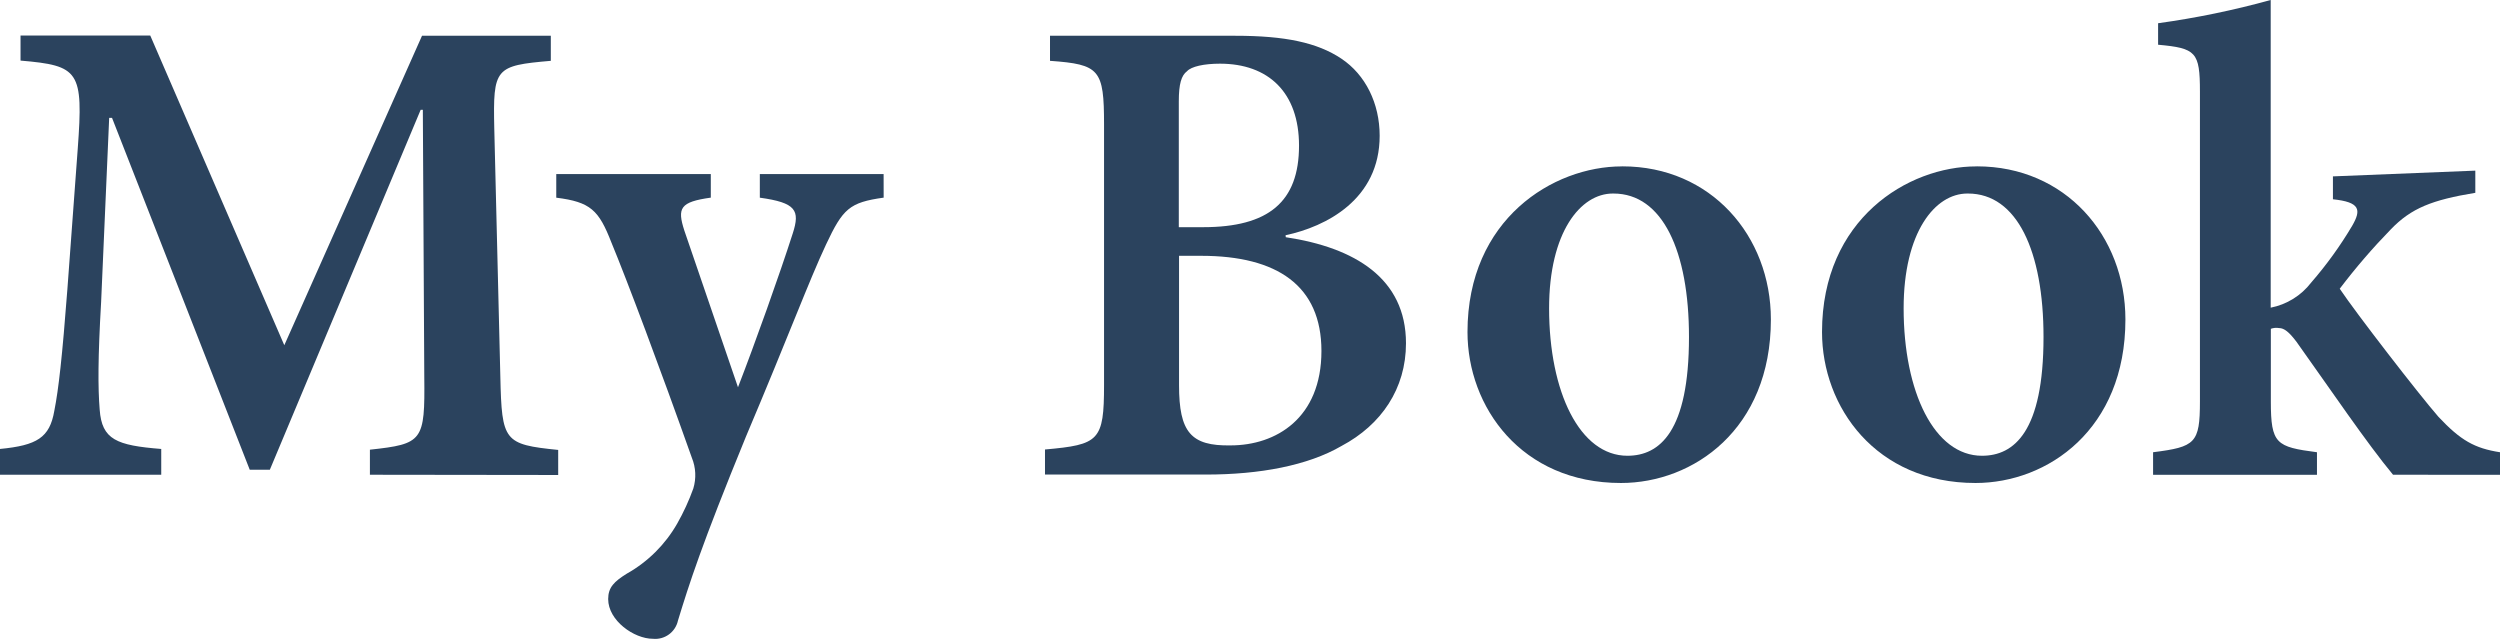
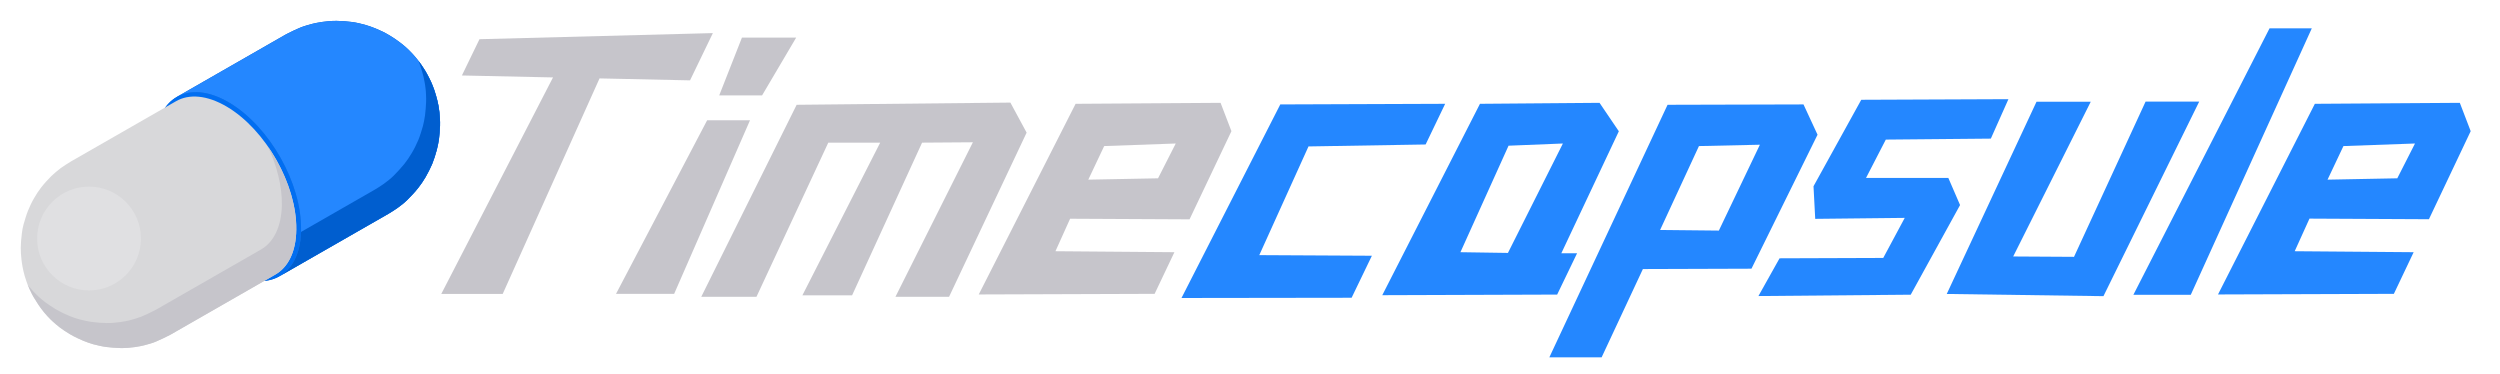
- <svg xmlns="http://www.w3.org/2000/svg" viewBox="0 0 518.64 132.55">
-   <defs>
-     <style>.a{fill:#2b435e;}</style>
-   </defs>
-   <path class="a" d="M94.76,116.49v-5.2c11-1.19,11.43-1.78,11.28-15.14l-.3-55.37h-.45L74,115.45H69.83l-28.57-73h-.59L39,80.64c-.67,11.65-.67,17.74-.3,22.34.45,6.23,3.49,7.42,12.77,8.16v5.34H18v-5.34c7.72-.74,10.32-2.37,11.28-7.87C30.19,98.68,30.93,92,32,78l2.15-29.17c1.19-16.11.3-17.22-11.87-18.26v-5.2H49.19L77,89.62l28.57-64.2h26.72v5.2c-11.58,1-12,1.48-11.73,14l1.26,51.58c.3,13.36.74,14,12,15.14v5.2Z" transform="translate(-18.02 -18)" />
-   <path class="a" d="M201.34,59c-7.12,1-8.46,2.3-11.95,9.72s-7.79,19-16.62,39.86c-9.28,22.64-11.8,30.65-14.1,38.15a4.83,4.83,0,0,1-5.2,3.79c-3.93,0-9.28-3.79-9.28-8.24,0-2.45,1.26-3.64,3.86-5.27a27.59,27.59,0,0,0,10.46-10.39,46.5,46.5,0,0,0,3.34-7.27,9.52,9.52,0,0,0-.3-6.38c-6.53-18.41-13.51-37-16.7-44.68-2.6-6.68-4.3-8.39-11.43-9.28v-4.9h32.06V59c-6.38.89-7,2.15-5.49,6.83l11.13,32.51c3.49-9,8.68-23.53,11.36-31.91,1.56-4.82.67-6.38-6.83-7.42v-4.9h25.68Z" transform="translate(-18.02 -18)" />
-   <path class="a" d="M284.76,67.21c14.32,2.15,24.94,8.54,24.94,22,0,9.43-5.12,16.92-13.36,21.3-7,4.08-17,5.94-28.13,5.94h-33.4v-5.2c11.21-1,12.25-1.78,12.25-13.36V43.83c0-11.43-.89-12.47-11.21-13.21v-5.2H274.3c10.32,0,17,1.41,22,4.75s7.94,9.28,7.94,16c0,13.21-11.13,18.85-19.52,20.63Zm-17.14-2.08c13.51,0,19.89-5.2,19.89-16.92,0-11.06-6.38-17-16.4-17-3.34,0-5.94.59-6.83,1.56-1.19.89-1.71,2.67-1.71,6.23V65.13Zm-5,32.8c0,9.72,2.45,12.62,10.69,12.47,9.43,0,18.85-5.64,18.85-19.59,0-13.51-9.13-19.74-24.94-19.74h-4.6Z" transform="translate(-18.02 -18)" />
-   <path class="a" d="M354.6,52.51c18.33,0,30.8,14.4,30.8,31.77,0,22.79-16.11,33.92-31.1,33.92-20.71,0-31.84-15.81-31.84-31.32,0-23.45,17.81-34.36,32-34.36Zm-2,5.64c-6.68,0-13.21,8-13.21,23.82,0,17.37,6.38,30.58,16.25,30.58,6.68,0,12.77-5,12.77-24.64,0-17.81-5.49-29.76-15.66-29.76Z" transform="translate(-18.02 -18)" />
-   <path class="a" d="M428.15,52.51c18.33,0,30.8,14.4,30.8,31.77,0,22.79-16.11,33.92-31.1,33.92-20.71,0-31.84-15.81-31.84-31.32,0-23.45,17.81-34.36,32-34.36Zm-2,5.64c-6.68,0-13.21,8-13.21,23.82,0,17.37,6.38,30.58,16.25,30.58,6.68,0,12.77-5,12.77-24.64,0-17.81-5.49-29.76-15.66-29.76Z" transform="translate(-18.02 -18)" />
-   <path class="a" d="M514.47,116.49c-5.42-6.53-13.06-17.81-20-27.54-1.56-2.08-2.6-2.89-3.64-2.89a3.36,3.36,0,0,0-1.71.15v15.07c0,8.83,1.11,9.43,9.57,10.54v4.68h-34v-4.68c8.76-1.11,9.72-1.86,9.72-10.54V37c0-8.24-.82-9-8.68-9.72V22.82A179.9,179.9,0,0,0,489.09,18V81.83a14,14,0,0,0,8.39-5.2A80.81,80.81,0,0,0,506,64.83c1.93-3.34,1.63-4.9-4-5.49V54.59l29.54-1.19V58c-9,1.48-13.29,3.19-17.52,7.57A132.25,132.25,0,0,0,503.41,77.9c3.34,5,16.4,21.89,20.48,26.57,4.6,4.9,7.5,6.53,12.77,7.35v4.68Z" transform="translate(-18.02 -18)" />
+ <svg xmlns="http://www.w3.org/2000/svg" version="1.1" id="Layer_1" x="0px" y="0px" viewBox="0 0 2047 306" style="enable-background:new 0 0 2047 306;" xml:space="preserve">
+   <style type="text/css">
+ 	.st0{fill:#005ECF;}
+ 	.st1{fill:#016EF1;}
+ 	.st2{fill:#2487FF;}
+ 	.st3{fill:#D8D8DA;}
+ 	.st4{fill:#C6C5CB;}
+ 	.st5{fill:#E0E0E2;}
+ </style>
+   <path class="st0" d="M359.4,114.2c0.4-3.3,0.8-7.8,0.9-11.1c0.1-1.9,0-4.4-0.1-6.2c-0.1-1.5-0.3-3.5-0.4-5c-0.3-3.1-1.1-7.5-1.7-9.6  c-0.3-1.2-0.7-2.9-1.1-4.1c-1.5-4.9-1.5-4.9-2.6-7.7c-0.4-1.1-1-2.5-1.5-3.6c-1-2-2.3-4.8-3.4-6.7c-1.2-2.1-1.4-2.5-4-6.4  c-0.6-1-1.6-2.2-2.3-3.2c-0.7-1-1.7-2.2-2.5-3.2c-0.8-0.9-1.9-2.1-2.7-3.1c-0.8-0.9-2-2.1-2.9-3c0,0-3.1-3.2-7.8-6.7  c-2.4-1.8-5.7-4.1-8.3-5.6c-4.7-2.8-7.3-3.9-11.5-5.7c-2.5-1.1-6-2.2-8.6-3c-3.2-0.9-7.5-1.9-10.8-2.3c-3.7-0.5-8.7-0.9-12.4-0.9  c-8.4-0.1-16.7,1.6-19.9,2.4c-3,0.8-7,1.9-9.9,3.1c-3,1.2-6.7,3-9.9,4.6c-0.8,0.4-1.5,0.7-2.3,1.2l-89,51c0.1-0.1,0.2-0.1,0.3-0.1  c-10.8,6.1-17.7,19.2-18,38c-0.6,37.9,25.7,84.6,58.7,104.2c17.2,10.2,32.8,11.1,43.9,4.2c-0.3,0.2-0.5,0.3-0.8,0.5l89-51  c2.4-1.4,5.5-3.4,7.8-5c2.5-1.8,5.8-4.4,8-6.6c2.8-2.8,6.4-6.6,8.8-9.7c2-2.5,4.4-6,6-8.8c1.8-3.1,4-7.4,5.4-10.7  c1.4-3.4,2.9-8,3.8-11.5C358.3,120.3,359,116.8,359.4,114.2z" />
+   <path class="st1" d="M185.7,221.5c-33-19.6-59.3-66.2-58.7-104.2s27.8-52.8,60.8-33.2c33,19.6,59.3,66.2,58.7,104.2  S218.7,241.1,185.7,221.5z" />
+   <path class="st2" d="M359.4,114.2c0.4-3.3,0.8-7.8,0.9-11.1c0.1-1.9,0-4.4-0.1-6.2c-0.1-1.5-0.3-3.5-0.4-5c-0.3-3.1-1.1-7.5-1.7-9.6  c-0.3-1.2-0.7-2.9-1.1-4.1c-1.5-4.9-1.5-4.9-2.6-7.7c-0.4-1.1-1-2.5-1.5-3.6c-1-2-2.3-4.8-3.4-6.7c-1.2-2.1-1.4-2.5-4-6.4  c-0.6-1-1.6-2.2-2.3-3.2c-0.7-1-1.7-2.2-2.5-3.2c-0.8-0.9-1.9-2.1-2.7-3.1c-0.8-0.9-2-2.1-2.9-3c0,0-3.1-3.2-7.8-6.7  c-2.4-1.8-5.7-4.1-8.3-5.6c-4.7-2.8-7.3-3.9-11.5-5.7c-2.5-1.1-6-2.2-8.6-3c-3.2-0.9-7.5-1.9-10.8-2.3c-3.7-0.5-8.7-0.9-12.4-0.9  c-8.4-0.1-16.7,1.6-19.9,2.4c-3,0.8-7,1.9-9.9,3.1c-3,1.2-6.7,3-9.9,4.6c-0.8,0.4-1.5,0.7-2.3,1.2l-89,51  c11.1-6.3,26.3-5.3,43.1,4.7c33,19.6,59.3,66.2,58.7,104.2c-0.3,18.6-7,31.7-17.7,37.8l89-51c2.4-1.4,5.5-3.4,7.8-5  c2.5-1.8,5.8-4.4,8-6.6c2.8-2.8,6.4-6.6,8.8-9.7c2-2.5,4.4-6,6-8.8c1.8-3.1,4-7.4,5.4-10.7c1.4-3.4,2.9-8,3.8-11.5  C358.3,120.3,359,116.8,359.4,114.2z" />
+   <path class="st0" d="M359.4,114.2c0.4-3.3,0.8-7.8,0.9-11.1c0.1-1.9,0-4.4-0.1-6.2c-0.1-1.5-0.3-3.5-0.4-5c-0.3-3.1-1.1-7.5-1.7-9.6  c-0.3-1.2-0.7-2.9-1.1-4.1c-1.5-4.9-1.5-4.9-2.6-7.7c-0.4-1.1-1-2.5-1.5-3.6c-1-2-2.3-4.8-3.4-6.7c-1.2-2.1-1.4-2.5-4-6.4  c-0.6-1-1.6-2.2-2.3-3.2c-0.1-0.2-0.3-0.4-0.5-0.6c0.1,0.3,0.2,0.6,0.3,0.8c1.1,2.8,1.1,2.8,2.6,7.7c0.4,1.2,0.8,2.8,1.1,4.1  c0.5,2.2,1.4,6.5,1.7,9.6c0.2,1.5,0.4,3.5,0.4,5c0.1,1.9,0.2,4.4,0.1,6.2c-0.1,3.4-0.5,7.8-0.9,11.1c-0.4,2.6-1,6.1-1.7,8.7  c-1,3.5-2.4,8.1-3.8,11.5c-1.4,3.3-3.5,7.6-5.4,10.7c-1.6,2.8-4,6.3-6,8.8c-2.5,3.1-6,6.9-8.8,9.7c-2.2,2.2-5.5,4.8-8,6.6  c-2.2,1.6-5.4,3.6-7.8,5l-60,34.4c-0.6,17.8-7.3,30.3-17.7,36.3l89-51c2.4-1.4,5.5-3.4,7.8-5c2.5-1.8,5.8-4.4,8-6.6  c2.8-2.8,6.4-6.6,8.8-9.7c2-2.5,4.4-6,6-8.8c1.8-3.1,4-7.4,5.4-10.7c1.4-3.4,2.9-8,3.8-11.5C358.3,120.3,359,116.8,359.4,114.2z" />
+   <path class="st3" d="M242.6,188.1c0.6-36.7-24.9-81.8-56.8-100.7c-16.2-9.6-31-10.7-41.7-4.5l-86,49.3c-2.5,1.5-5.9,3.7-8.3,5.4  c-2.4,1.8-5.5,4.4-7.7,6.5c-2.7,2.7-6.1,6.4-8.4,9.4c-1.9,2.4-4.2,5.9-5.7,8.6c-1.8,3-3.8,7.2-5.1,10.5c-1.3,3.2-2.6,7.7-3.6,11.1  c-0.6,2.2-1.2,5.2-1.4,7.4c-0.6,5.4-0.8,7-0.9,11.8c0,2.9,0.2,6.9,0.6,9.8c0.5,4.4,1.4,8.5,1.6,9.3c0.3,1.2,0.7,2.8,1,3.9  c1.5,4.7,1.5,4.7,2.5,7.4c0.4,1,1,2.4,1.5,3.5c2,4.2,2.1,4.4,3.3,6.5c1.1,1.9,2.7,4.4,3.9,6.2c0.6,0.9,1.5,2.2,2.2,3.1  c0.7,0.9,1.7,2.2,2.4,3.1c0.8,0.9,1.8,2.1,2.6,3c0.8,0.9,2,2,2.8,2.9c0,0,3,3,7.5,6.5c2.3,1.8,5.6,3.9,8.1,5.4  c1.8,1.1,4.3,2.4,6.2,3.3c1.4,0.7,3.4,1.5,4.9,2.2c2.4,1,5.8,2.2,8.3,2.9c3.1,0.8,7.3,1.8,10.5,2.2c3.6,0.5,8.4,0.8,12,0.9  c8.1,0.1,16.1-1.5,19.2-2.3c2.9-0.8,6.8-1.8,9.5-3c3.6-1.5,8.3-3.8,11.8-5.6l86-49.3C235.9,218.8,242.4,206.2,242.6,188.1z" />
+   <path class="st4" d="M242.6,188.1c0.3-22.2-8.9-47.5-23.3-68.2c7.4,15.7,11.7,32.5,11.5,47.8c-0.3,18-6.8,30.7-17.1,36.6l-86,49.3  c-3.5,1.8-8.2,4.1-11.8,5.6c-2.8,1.1-6.6,2.2-9.5,3c-3.1,0.8-11.1,2.4-19.2,2.3c-3.6,0-8.4-0.4-12-0.9c-3.2-0.4-7.4-1.4-10.5-2.2  c-2.5-0.7-5.9-1.8-8.3-2.9c-1.5-0.6-3.5-1.5-4.9-2.2c-1.9-0.9-4.4-2.3-6.2-3.3c-2.5-1.6-5.7-3.7-8.1-5.4c-4.5-3.5-7.5-6.5-7.5-6.5  c-0.8-0.9-2-2-2.8-2.9c-0.8-0.9-1.8-2.1-2.6-3c-0.4-0.5-1-1.2-1.5-1.8c0.4,1,1,2.4,1.5,3.4c2,4.2,2.1,4.4,3.3,6.5  c1.1,1.9,2.7,4.4,3.9,6.2c0.6,0.9,1.5,2.2,2.2,3.1c0.7,0.9,1.7,2.2,2.4,3.1c0.8,0.9,1.8,2.1,2.6,3c0.8,0.9,2,2,2.8,2.9  c0,0,3,3,7.5,6.5c2.3,1.8,5.6,3.9,8.1,5.4c1.8,1.1,4.3,2.4,6.2,3.3c1.4,0.7,3.4,1.5,4.9,2.2c2.4,1,5.8,2.2,8.3,2.9  c3.1,0.8,7.3,1.8,10.5,2.2c3.6,0.5,8.4,0.8,12,0.9c8.1,0.1,16.1-1.5,19.2-2.3c2.9-0.8,6.8-1.8,9.5-3c3.6-1.5,8.3-3.8,11.8-5.6  l86-49.3C235.9,218.8,242.4,206.2,242.6,188.1z" />
+   <circle class="st5" cx="72.9" cy="195.3" r="42.5" />
+   <g>
+     <path class="st4" d="M392.6,32.1l191.1-5L565,65.8l-74.1-1.6l-79.3,176.5h-50.3l91.5-177.3l-74.6-1.6L392.6,32.1z" />
+     <path class="st4" d="M579,98.5h35.1L552,240.6h-47.6L579,98.5z M624,78.1h-35.1l18.6-47.3h44.4L624,78.1z" />
+     <path class="st4" d="M733.2,243l63.4-126.5l-41.6,0.3l-57.3,125H657l63.7-125h-42.5L619.4,243h-45.2l78.1-157.2l175-1.8l13.3,24.6   L777.1,243H733.2z" />
+     <path class="st4" d="M864.2,205.7l97.4,0.8l-16.2,34.1l-144,0.5L880.7,85l118.7-0.8l8.9,23.2L974,179.6l-97.8-0.5L864.2,205.7z    M948.2,146l14.5-28.5l-58.6,2.1l-13,27.5L948.2,146z" />
+     <path class="st2" d="M1106.7,243.8L967.4,244l80.9-158.5l135-0.5l-16,33.3l-95.9,1.6l-40.3,89l92.2,0.5L1106.7,243.8z" />
+     <path class="st2" d="M1325.5,107.5l-47.1,99.9h12.9l-16.3,33.8l-143.2,0.5l80-156.7l97.9-0.8L1325.5,107.5z M1234.7,207.1l45-89.6   l-44.5,1.8l-39.4,87.2L1234.7,207.1z" />
+     <path class="st2" d="M1311.4,292.6h-42.8l96.8-206.8l111.3-0.3l11.5,24.8L1434.1,220l-88.9,0.3L1311.4,292.6z M1391.1,119.6   l-31.8,68.7l48.1,0.5l33.6-70.3L1391.1,119.6z" />
+     <path class="st2" d="M1630.1,113.5l-86,0.8l-16.2,31.4h67.4l9.6,22.2l-40.4,73.4l-124.7,1.1l17.3-30.9l84.9-0.3l17.6-32.8   l-73.3,0.8l-1.4-26.7l39.1-70.8l120.5-0.5L1630.1,113.5z" />
+     <path class="st2" d="M1800.7,83.2l-78.4,159.3l-128.3-1.8l73.5-157.4h44.4L1648.4,210l49.8,0.3l58.6-127.1H1800.7z" />
+     <path class="st2" d="M1858.3,23.2h34.6l-99.1,218.2h-47L1858.3,23.2z" />
+     <path class="st2" d="M1878.9,205.7l97.4,0.8l-16.2,34.1l-144,0.5L1895.4,85l118.7-0.8l8.9,23.2l-34.2,72.1L1891,179L1878.9,205.7z    M1962.9,146l14.5-28.5l-58.6,2.1l-13,27.5L1962.9,146z" />
+   </g>
</svg>
